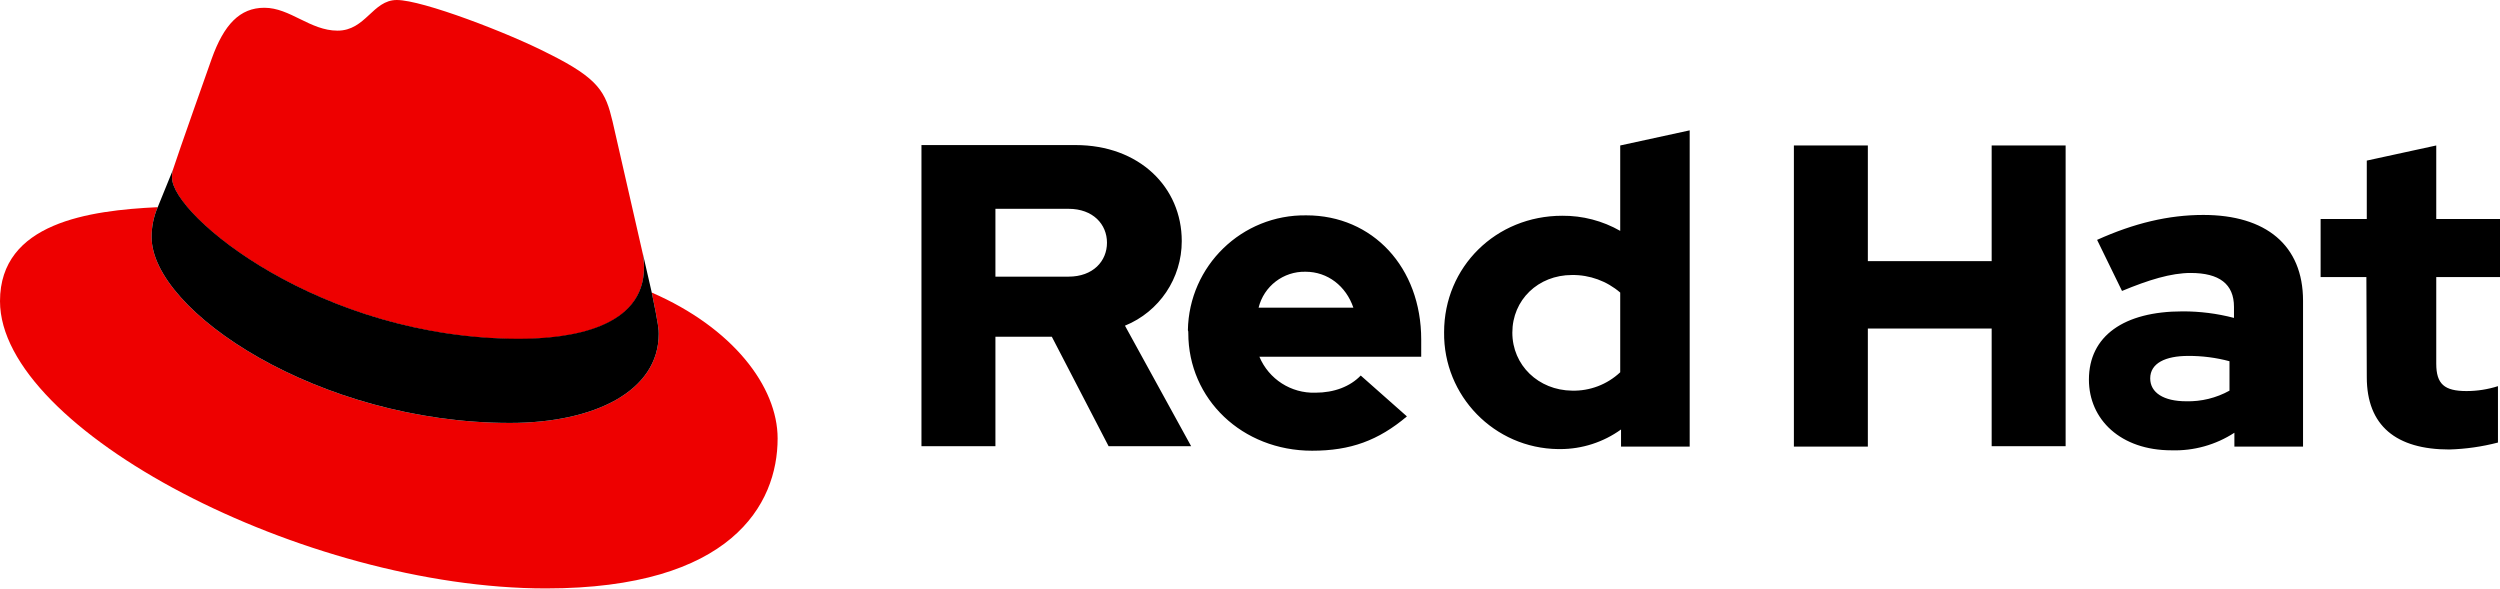
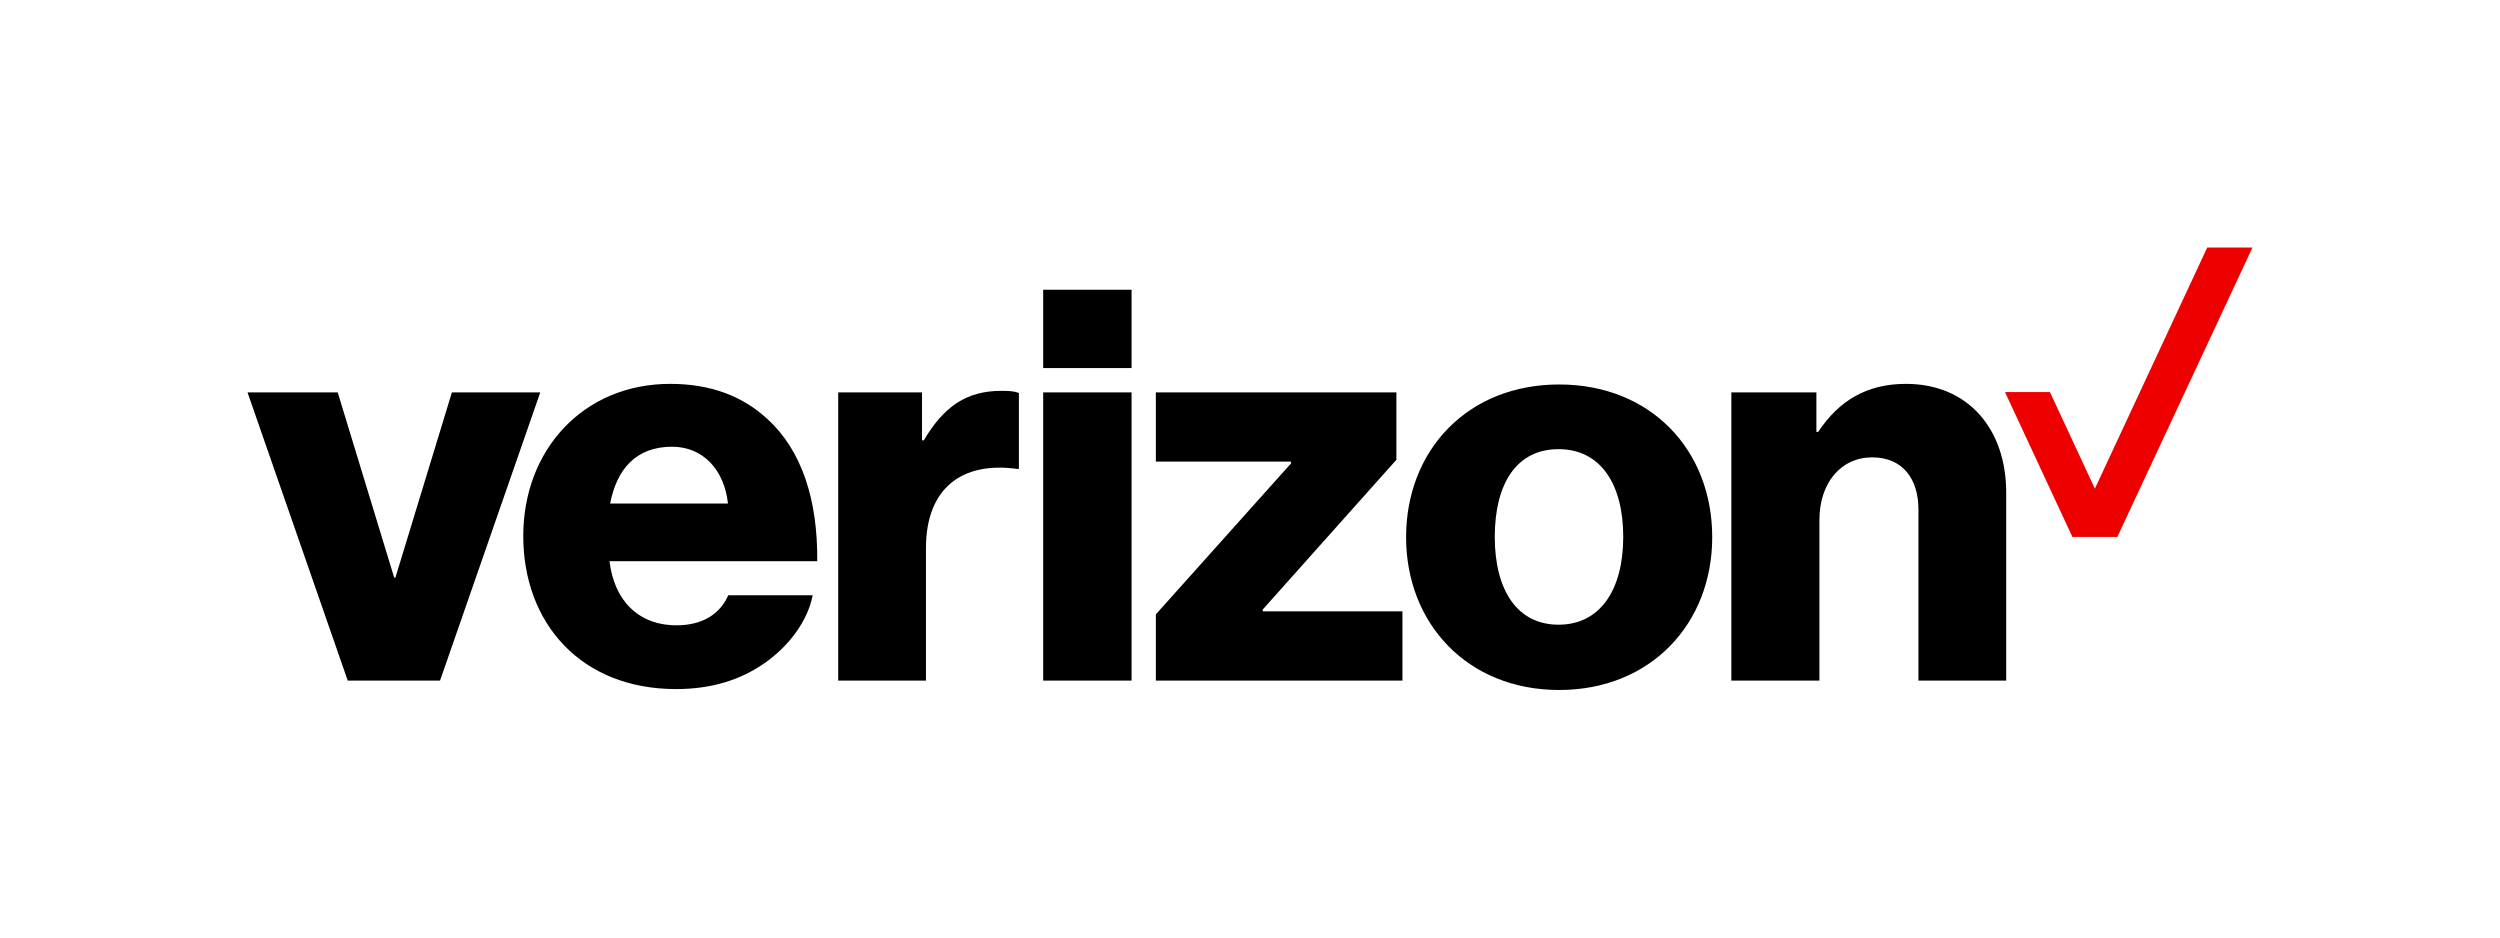
- <svg xmlns="http://www.w3.org/2000/svg" id="b6bdd2b4-52ab-488a-9a30-1e6d1d7dd2d4" data-name="Layer 1" viewBox="0 0 611.8 144">
-   <defs>
-     <style>.a737459c-e8c7-4afa-8008-f6cfd15ccda2{fill:#e00;}</style>
-   </defs>
-   <path d="M579.3,92.3c0,11.9,7.2,17.7,20.2,17.7a53.39,53.39,0,0,0,11.9-1.7V94.5a25.27,25.27,0,0,1-7.7,1.2c-5.4,0-7.4-1.7-7.4-6.7V67.8h15.6V53.6H596.3v-18l-17,3.7V53.6H568V67.8h11.2l.1,24.5Zm-53,.3c0-3.7,3.7-5.5,9.3-5.5a38.35,38.35,0,0,1,10.1,1.3v7.2a20.82,20.82,0,0,1-10.6,2.6c-5.5,0-8.8-2.1-8.8-5.6m5.2,17.6a26.69,26.69,0,0,0,15.4-4.3v3.4h16.8V73.6c0-13.6-9.1-21-24.4-21-8.5,0-16.9,2-26,6.1l6.1,12.5c6.5-2.7,12-4.4,16.8-4.4,7,0,10.6,2.7,10.6,8.3v2.7a48.92,48.92,0,0,0-12.6-1.6c-14.3,0-22.9,6-22.9,16.7,0,9.8,7.8,17.3,20.2,17.3m-92.4-.9h18.1V80.4h30.3v28.8h18.1V35.6H487.5V63.9H457.2V35.6H439.1ZM370.2,81.4c0-8,6.3-14.1,14.6-14.1a17.72,17.72,0,0,1,11.8,4.3V91.1a16.62,16.62,0,0,1-11.8,4.5c-8.2-.1-14.6-6.2-14.6-14.2m26.6,27.9h16.8V31.9l-17,3.7V56.5a28.14,28.14,0,0,0-14.2-3.7c-16.2,0-28.9,12.5-28.9,28.5a28.25,28.25,0,0,0,27.9,28.6h.5a25.46,25.46,0,0,0,14.9-4.8ZM319.6,66.5c5.4,0,9.9,3.5,11.7,8.8H308.1a11.56,11.56,0,0,1,11.5-8.8m-28.7,15c0,16.2,13.2,28.8,30.3,28.8,9.4,0,16.2-2.5,23.2-8.4l-11.3-10c-2.6,2.7-6.5,4.2-11.1,4.2a14.37,14.37,0,0,1-13.7-8.8h39.6V83.1c0-17.7-11.9-30.4-28.1-30.4a28.58,28.58,0,0,0-29,28.1,1.48,1.48,0,0,1,.1.7M261.6,51.1c6,0,9.4,3.8,9.4,8.3s-3.4,8.3-9.4,8.3H243.7V51.1Zm-36,58.1h18.1V82.4h13.8l13.9,26.8h20.2L275.4,79.7A22.32,22.32,0,0,0,289.3,59c0-13.2-10.4-23.5-26-23.5H225.6v73.7Z" transform="translate(-0.1)" />
-   <path class="a737459c-e8c7-4afa-8008-f6cfd15ccda2" d="M127.1,83c12.5,0,30.6-2.6,30.6-17.5a19.53,19.53,0,0,0-.3-3.4L150,29.7c-1.7-7.1-3.2-10.4-15.7-16.6C124.6,8.1,103.5,0,97.2,0c-5.9,0-7.6,7.5-14.5,7.5C76,7.5,71.1,1.9,64.8,1.9c-6,0-9.9,4.1-12.9,12.5,0,0-8.4,23.7-9.5,27.2a6.15,6.15,0,0,0-.2,1.9c-.1,9.2,36.2,39.4,84.9,39.5m32.5-11.4c1.7,8.2,1.7,9.1,1.7,10.1,0,14-15.7,21.8-36.4,21.8-46.8,0-87.7-27.4-87.7-45.5a18.35,18.35,0,0,1,1.5-7.3C21.9,51.5.1,54.5.1,73.7.1,105.2,74.7,144,133.7,144c45.3,0,56.7-20.5,56.7-36.7,0-12.7-11-27.1-30.8-35.7" transform="translate(-0.1)" />
-   <path d="M159.6,71.6c1.7,8.2,1.7,9.1,1.7,10.1,0,14-15.7,21.8-36.4,21.8-46.8,0-87.7-27.4-87.7-45.5a18.35,18.35,0,0,1,1.5-7.3l3.7-9.1a6.15,6.15,0,0,0-.2,1.9c0,9.2,36.3,39.4,84.9,39.4,12.5,0,30.6-2.6,30.6-17.5a19.53,19.53,0,0,0-.3-3.4Z" transform="translate(-0.1)" />
+ <svg xmlns="http://www.w3.org/2000/svg" version="1.1" id="Logo" x="0px" y="0px" viewBox="0 0 823.2 308.6" style="enable-background:new 0 0 823.2 308.6;" xml:space="preserve">
+   <style type="text/css">
+ 	.st0{fill:#EE0000;}
+ </style>
+   <path d="M570.2,224.1h28.9v-52.9c0-12.1,7-20.6,17.4-20.6c10,0,15.2,7.1,15.2,17.1v56.4h28.9v-61.9c0-21-12.6-35.8-33-35.8  c-13,0-22.1,5.6-28.9,15.8h-0.6v-13h-28V224.1z M513.4,126.6c-30.2,0-50.4,21.7-50.4,50.3c0,28.4,20.2,50.3,50.4,50.3  c30.2,0,50.4-21.9,50.4-50.3C563.8,148.2,543.6,126.6,513.4,126.6z M513.2,205.7c-13.7,0-21-11.5-21-28.9c0-17.6,7.2-28.9,21-28.9  c13.7,0,21.3,11.3,21.3,28.9C534.5,194.2,526.9,205.7,513.2,205.7z M380.6,224.1h81.2v-22.8h-46v-0.6l44-49.3v-22.2h-79.2V152h44.5  v0.6l-44.5,49.7L380.6,224.1L380.6,224.1z M343.5,224.1h29.1v-94.9h-29.1V224.1z M276,224.1h28.9v-43.6c0-19.8,11.9-28.6,30-26.1  h0.6v-25c-1.5-0.6-3.1-0.7-5.9-0.7c-11.3,0-18.9,5.2-25.4,16.3h-0.6v-15.8H276V224.1z M222.8,205.9c-12.8,0-20.6-8.4-22.1-21.1h68.4  c0.2-20.4-5.2-36.7-16.5-46.9c-8-7.4-18.5-11.5-31.9-11.5c-28.6,0-48.4,21.7-48.4,50.1c0,28.6,18.9,50.4,50.3,50.4  c11.9,0,21.3-3.1,29.1-8.5c8.3-5.8,14.3-14.1,15.9-22.4h-27.8C237.1,202.2,231.3,205.9,222.8,205.9z M221.3,147.1  c10.2,0,17.2,7.6,18.4,18.7h-38.8C203.1,154.6,209.3,147.1,221.3,147.1z M114.5,224.1h30.4l33-94.9h-29.1l-18.6,61h-0.4l-18.6-61  H81.5L114.5,224.1z M343.5,95.4h29.1v25.8h-29.1V95.4z" />
+   <polygon class="st0" points="660.2,129.1 675,129.1 689.8,160.9 726.8,81.5 741.7,81.5 697.2,176.8 682.4,176.8 " />
</svg>
